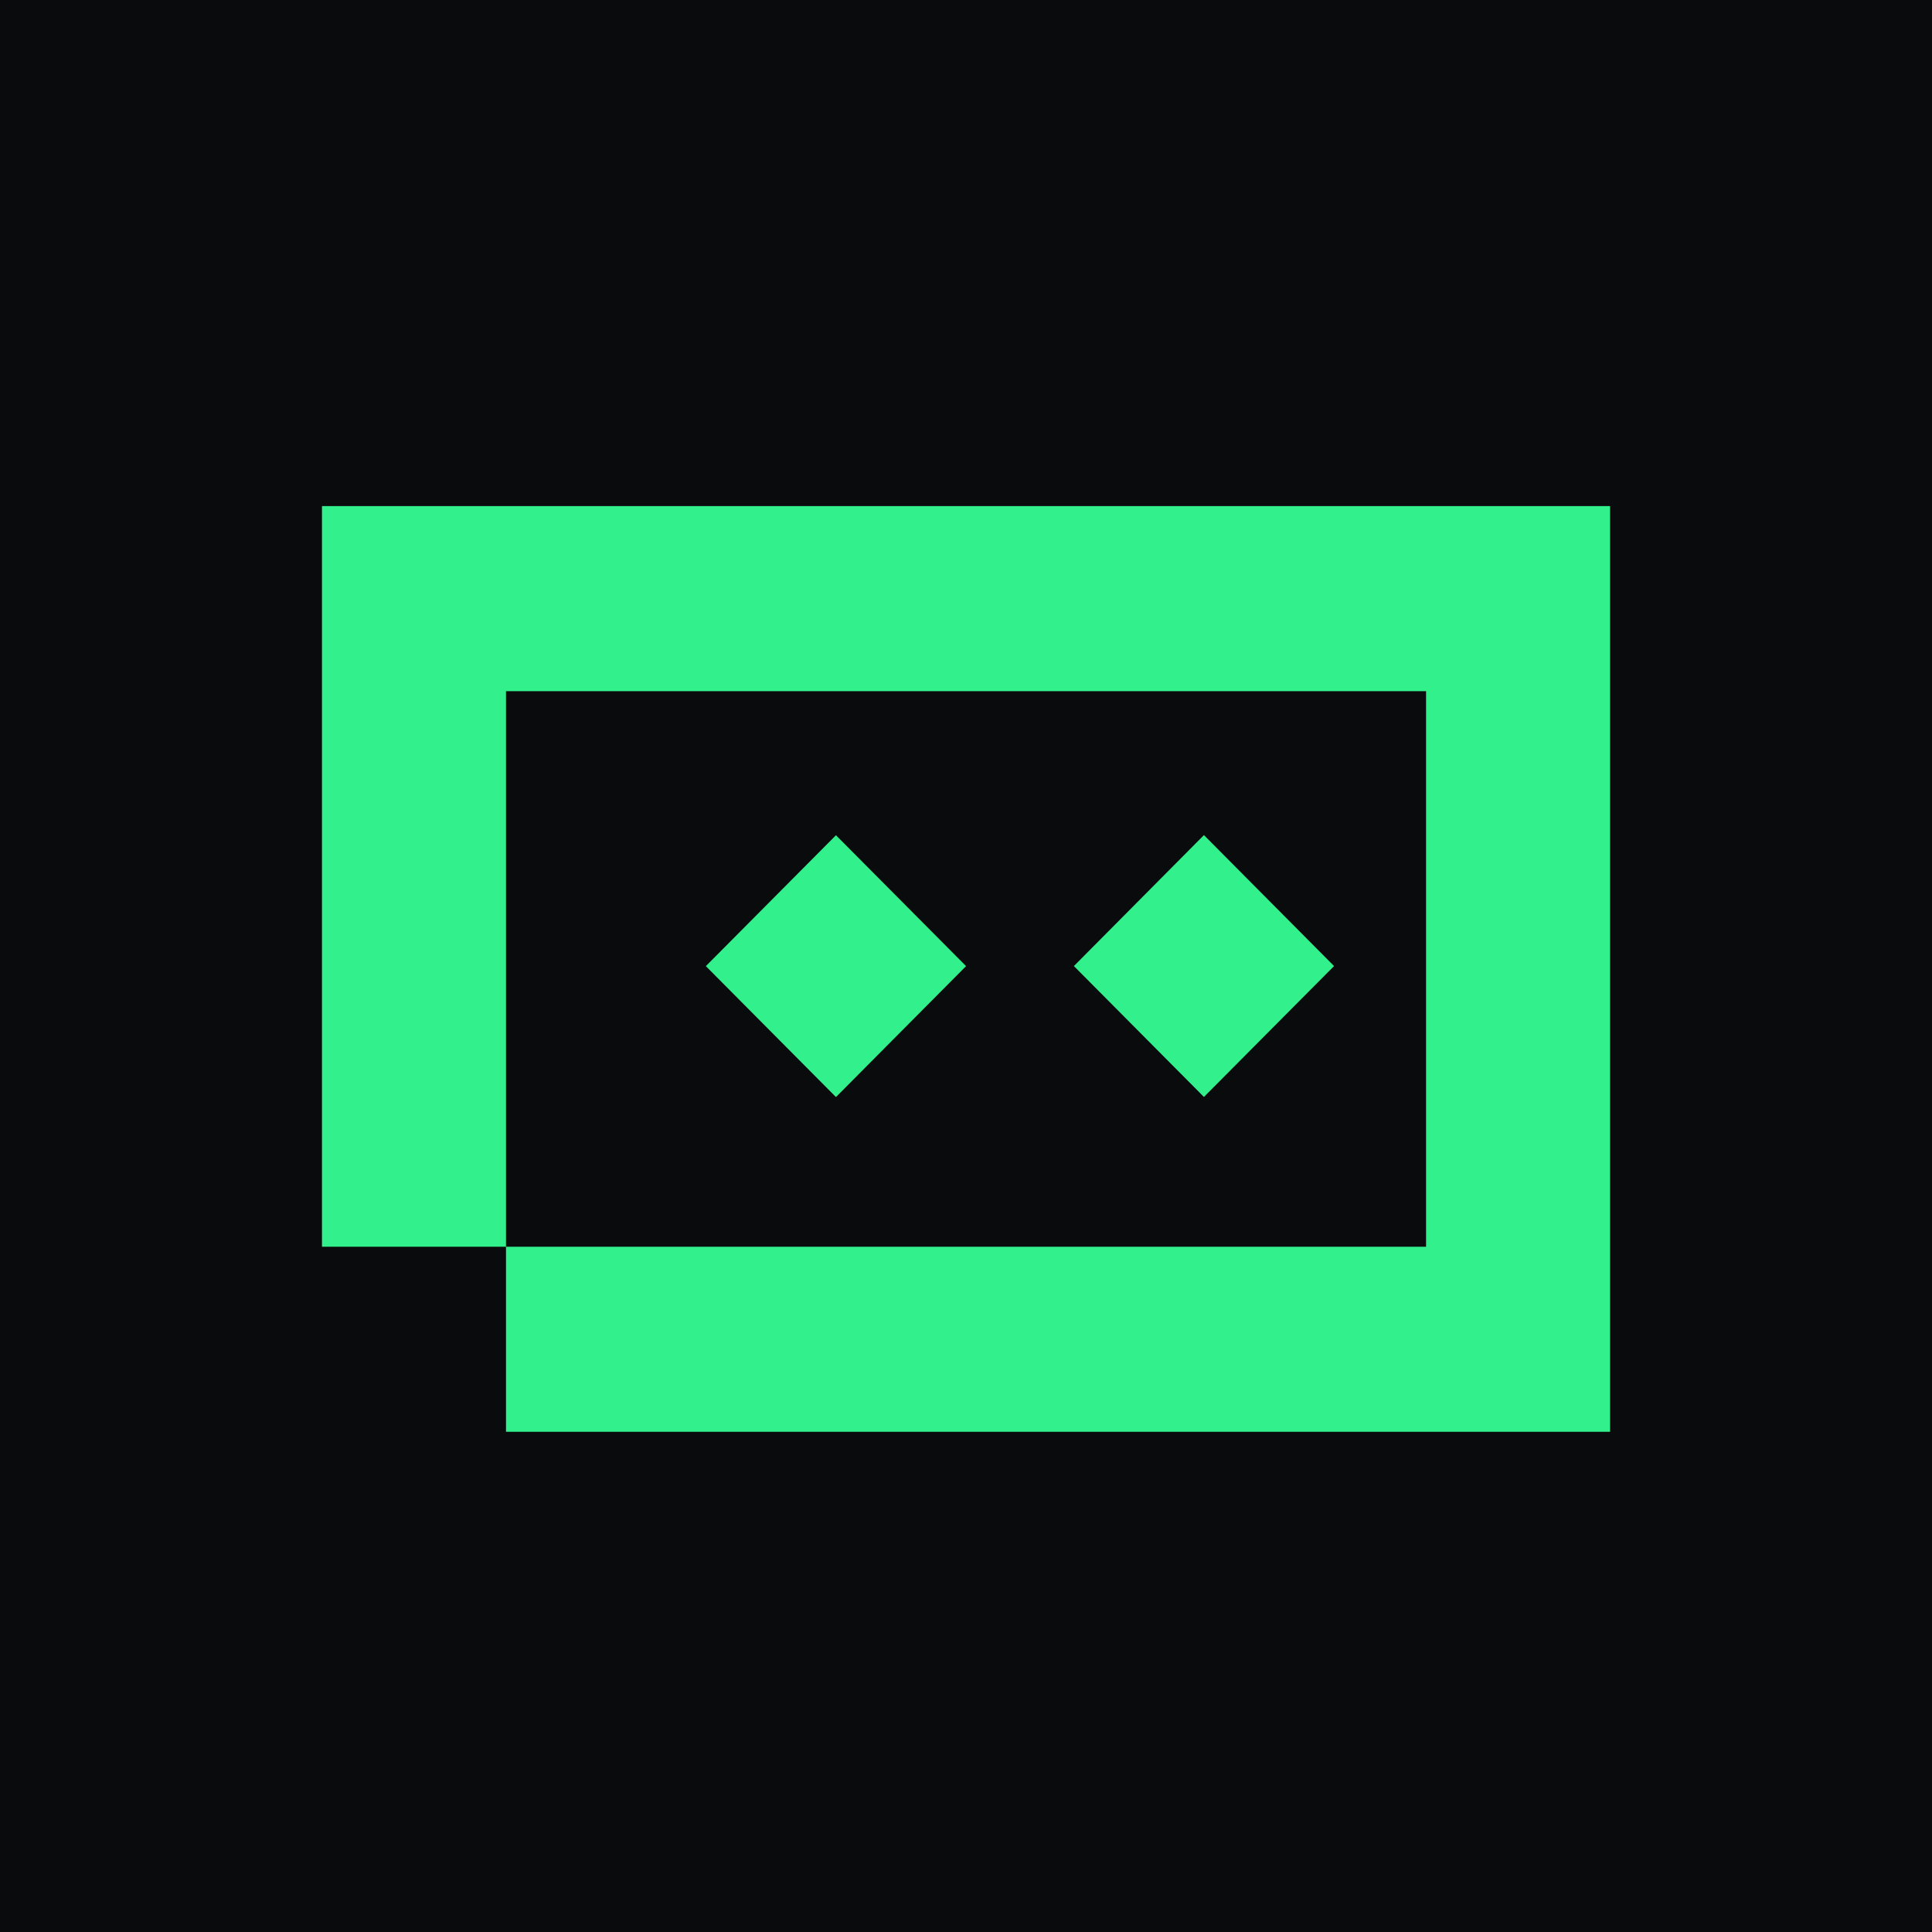
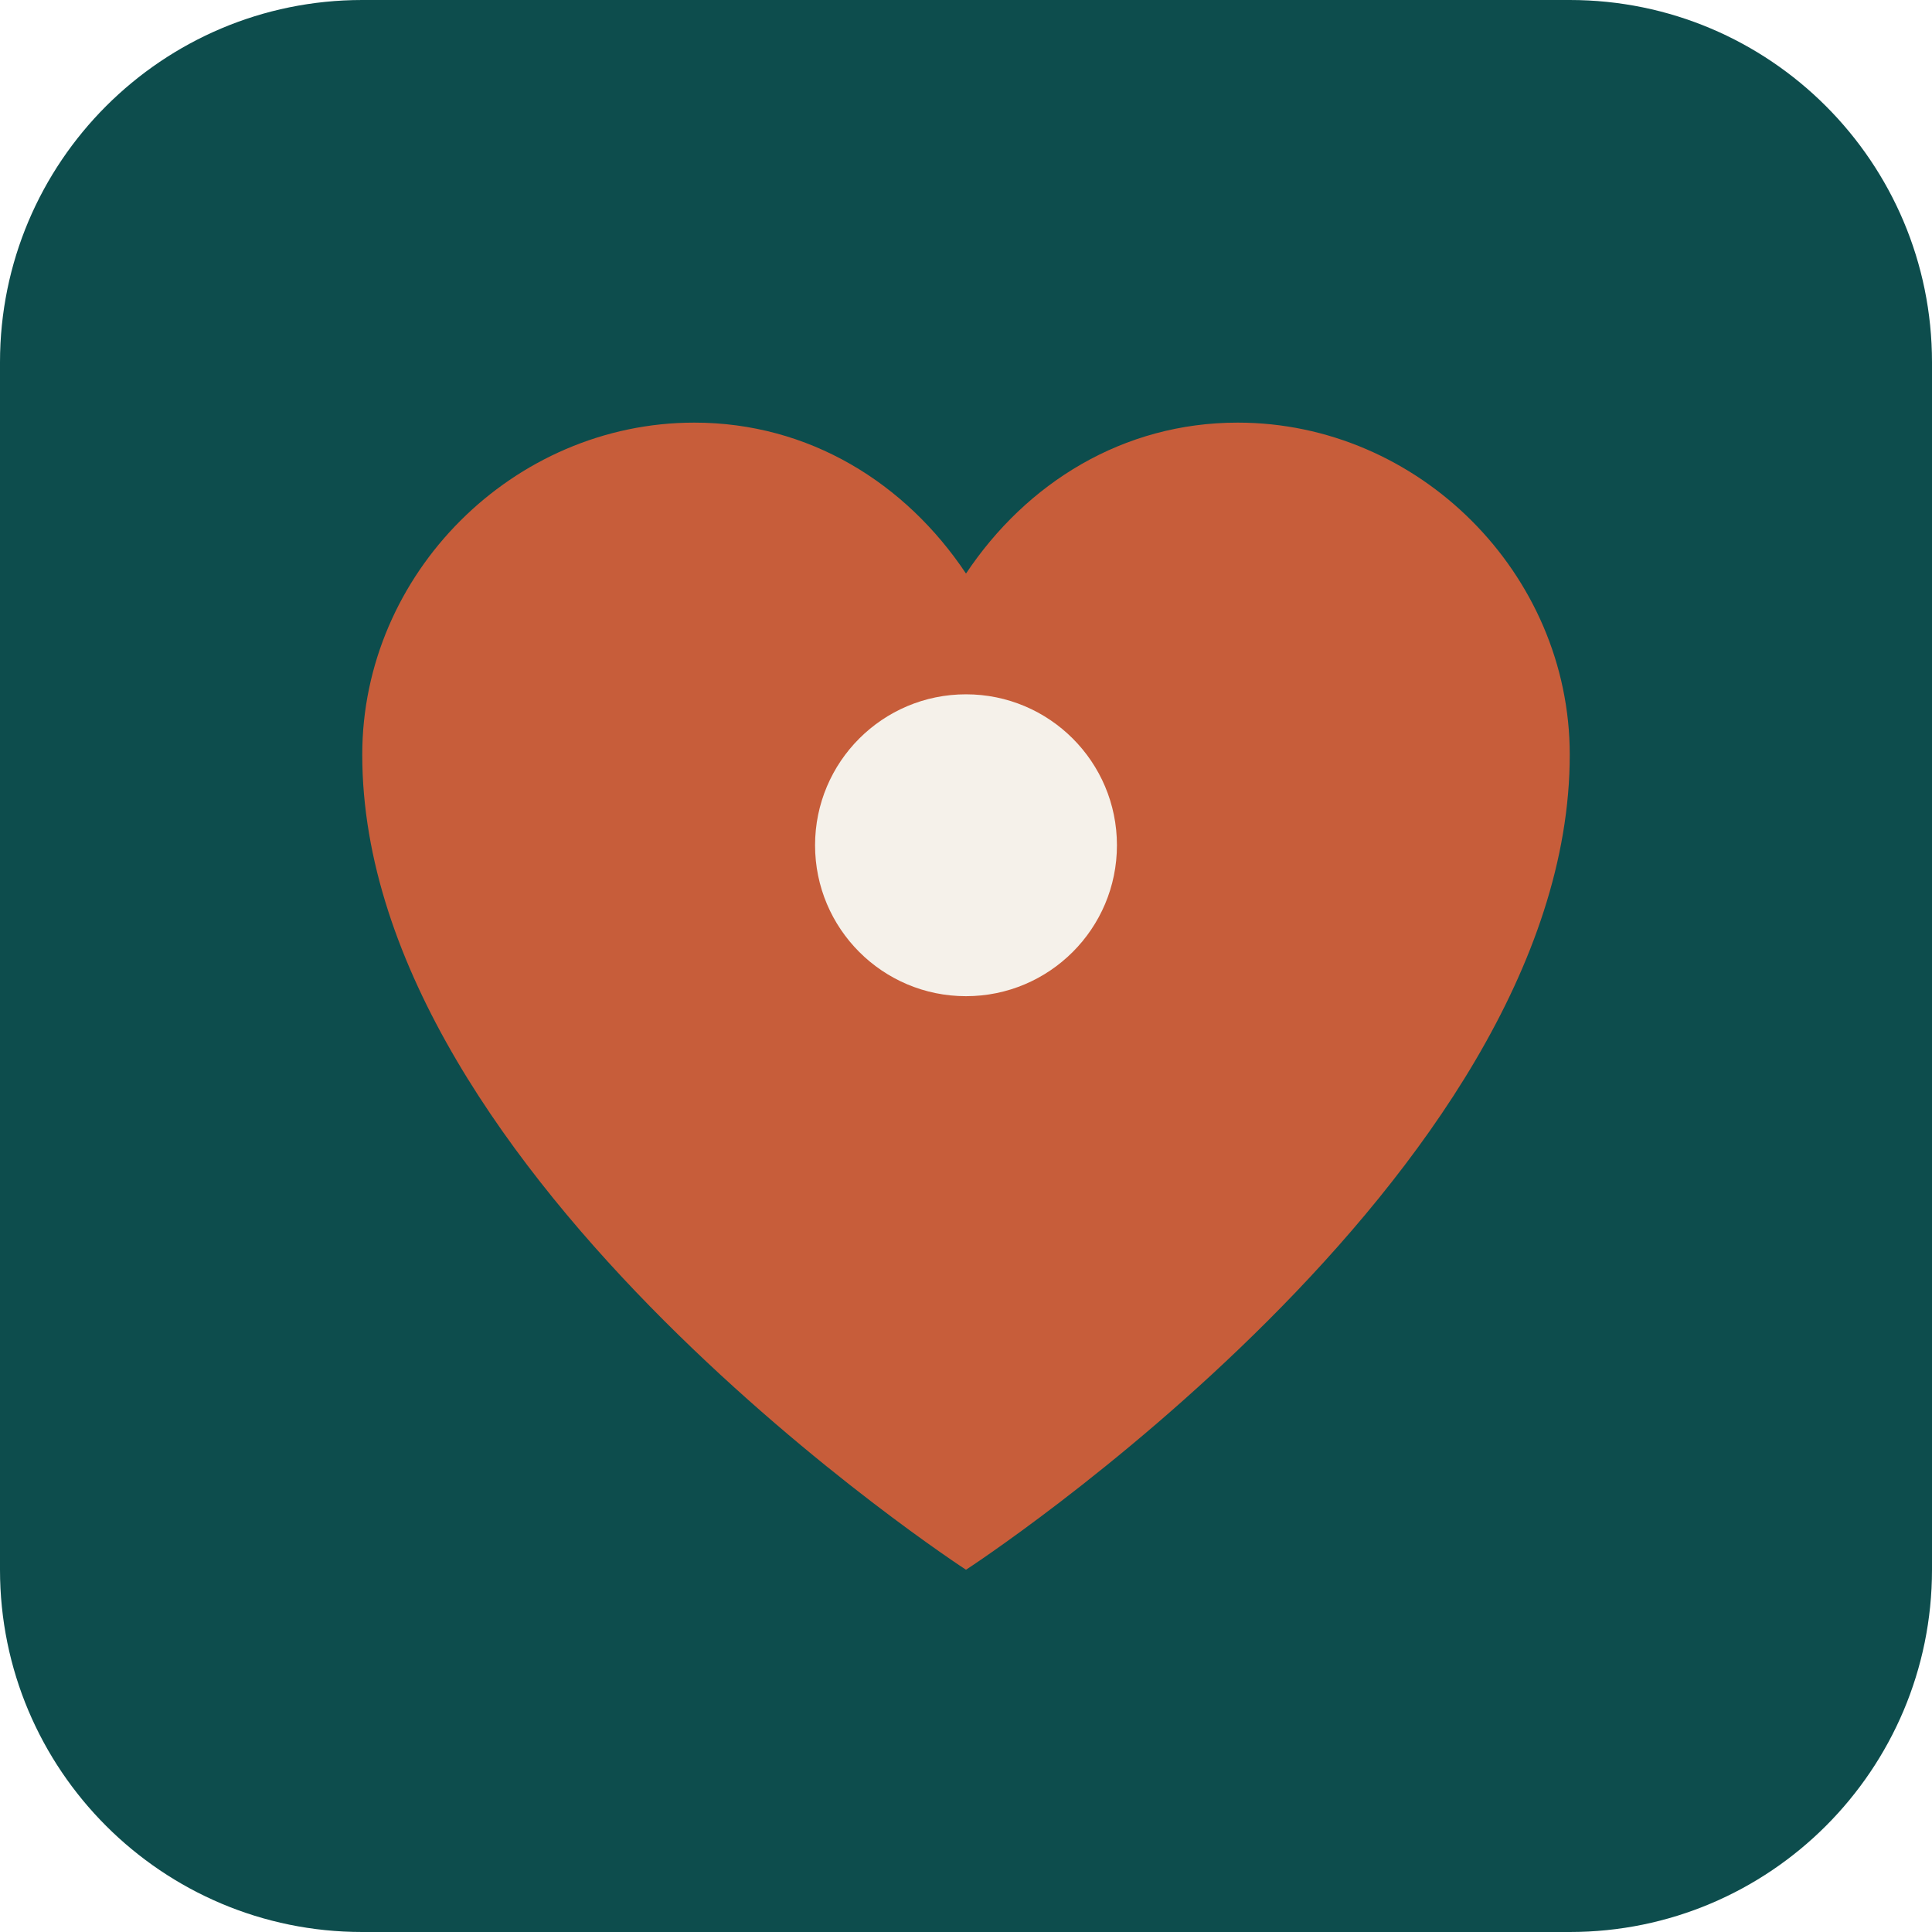
<svg xmlns="http://www.w3.org/2000/svg" width="32" height="32" viewBox="0 0 32 32" fill="none">
-   <rect width="32" height="32" fill="#0A0B0D" />
-   <path d="M26.668 23.715H8.381V20.65H5.333V8.382H26.668V23.715ZM8.381 20.65H23.62V11.448H8.381V20.65ZM16.001 16.002L13.846 18.171L11.691 16.002L13.846 13.834L16.001 16.002ZM22.096 16.001L19.941 18.169L17.787 16.001L19.941 13.832L22.096 16.001Z" fill="#32F08C" />
+   <rect width="32" height="32" rx="6" fill="#0D4D4D" />
+   <path d="M16 26C16 26 6 19.5 6 12.5C6 9.5 8.5 7 11.5 7C13.4 7 15 8 16 9.5C17 8 18.6 7 20.5 7C23.5 7 26 9.5 26 12.5C26 19.5 16 26 16 26Z" fill="#C75D3A" />
+   <circle cx="16" cy="14" r="2.5" fill="#F5F1EA" />
</svg>
